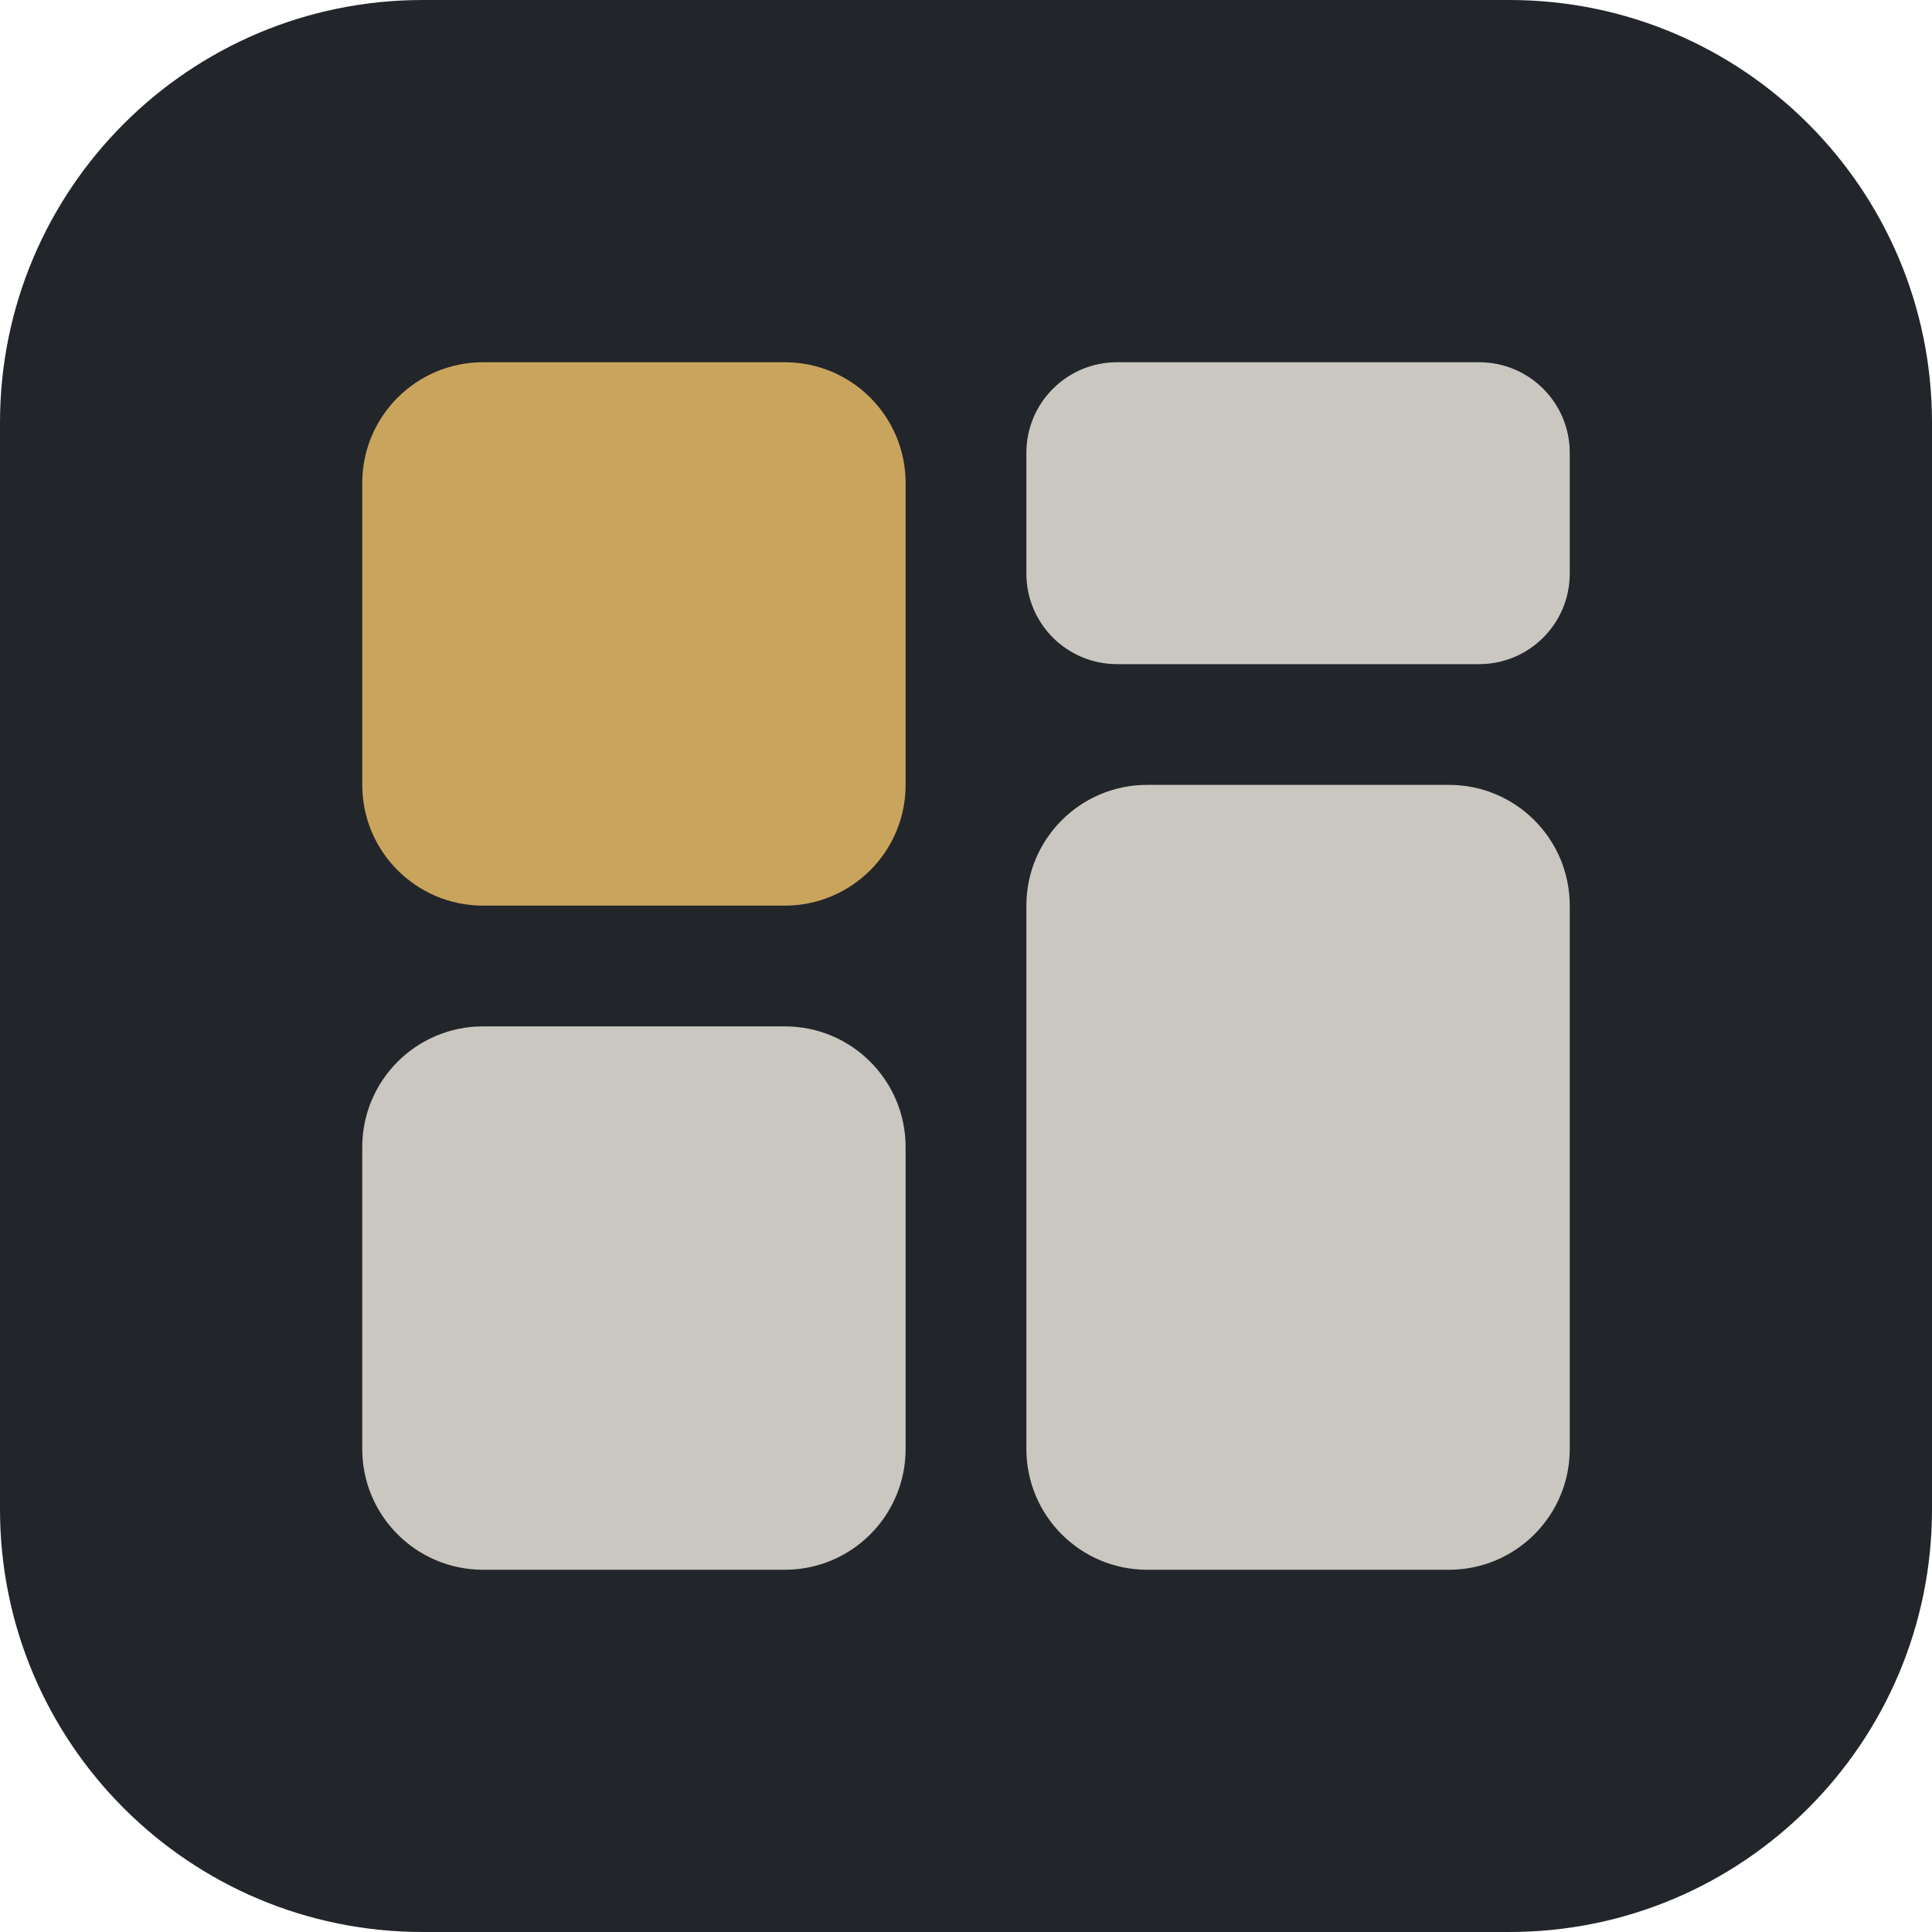
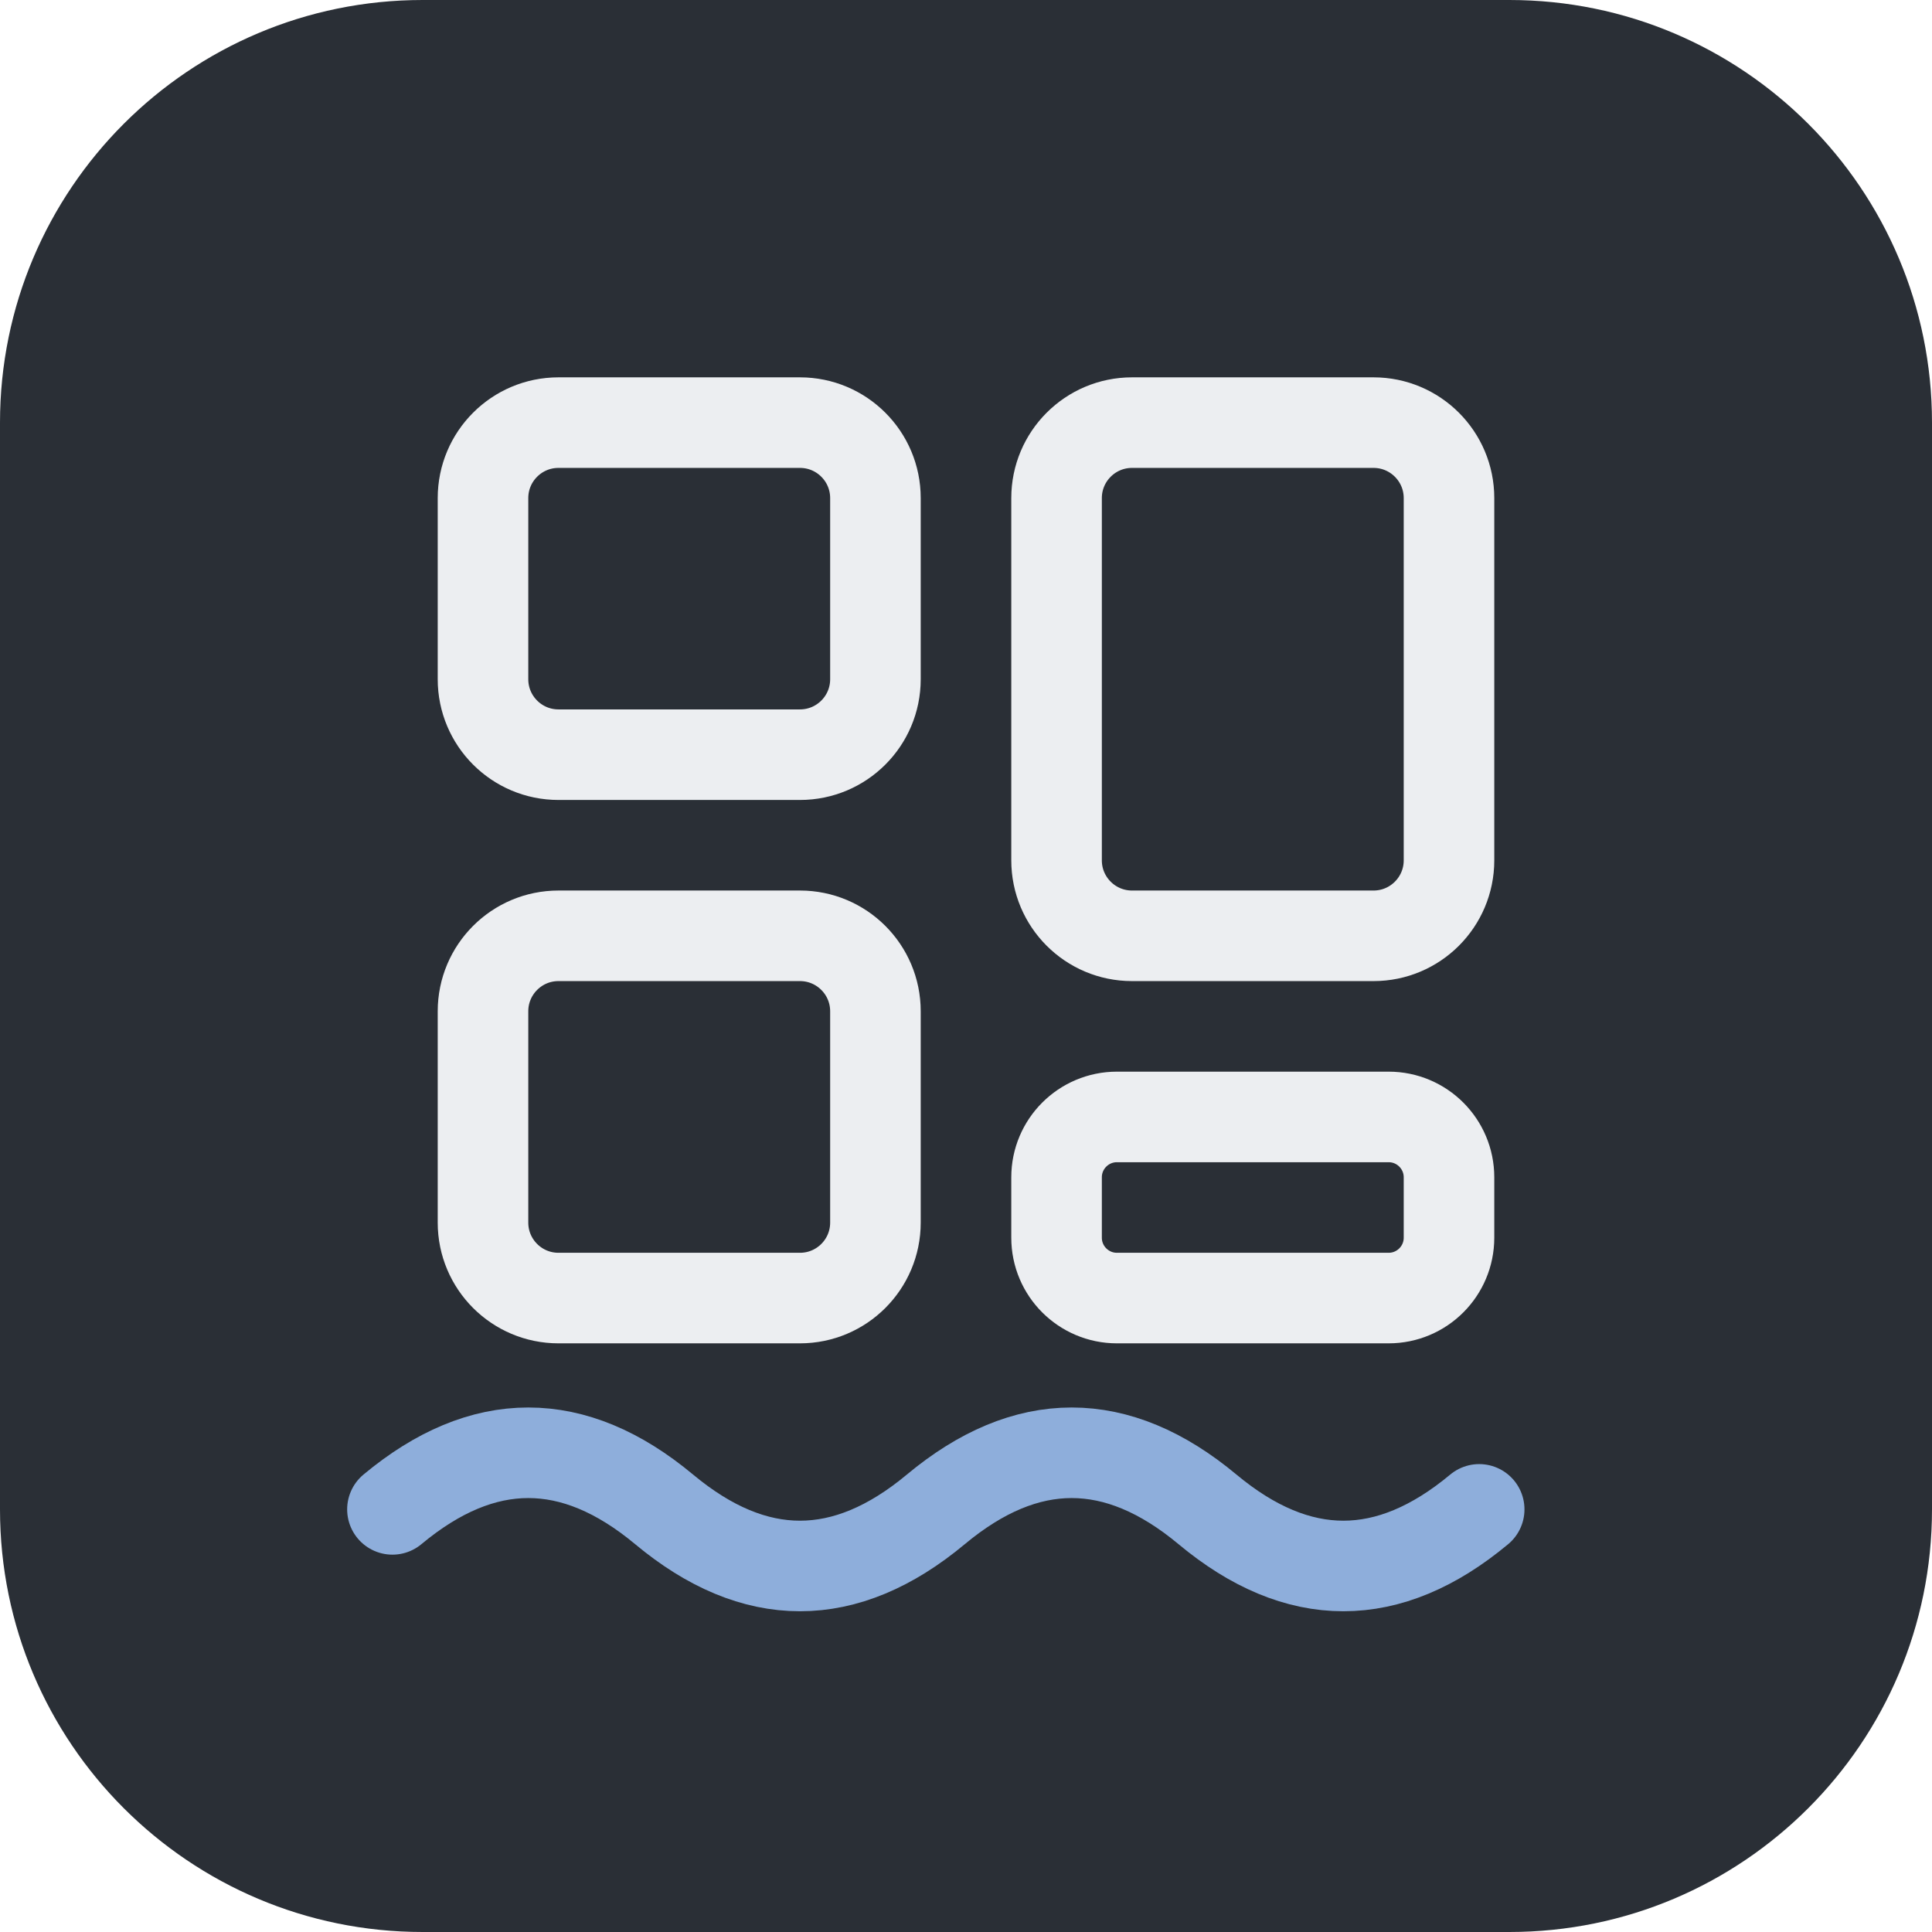
- <svg xmlns="http://www.w3.org/2000/svg" viewBox="0 0 64 64">
-   <rect width="64" height="64" rx="14" fill="#22252a" />
-   <rect x="12" y="12" width="18" height="18" rx="4" fill="#c9a45c" />
-   <rect x="34" y="12" width="18" height="10" rx="3" fill="#e7e3da" opacity=".85" />
-   <rect x="34" y="26" width="18" height="26" rx="4" fill="#e7e3da" opacity=".85" />
-   <rect x="12" y="34" width="18" height="18" rx="4" fill="#e7e3da" opacity=".85" />
+ <svg xmlns="http://www.w3.org/2000/svg" viewBox="0 0 128 128" role="img" aria-label="Tidedeck">
+   <rect width="128" height="128" rx="28" fill="#2a2f36" />
+   <g fill="none" stroke-linecap="round" stroke-linejoin="round">
+     <g stroke="#eceef1" stroke-width="6">
+       <rect x="32" y="28" width="26" height="22" rx="5" />
+       <rect x="70" y="28" width="26" height="34" rx="5" />
+       <rect x="32" y="62" width="26" height="24" rx="5" />
+       <rect x="70" y="74" width="26" height="12" rx="4" />
+     </g>
+     <path d="M26 100c6-5 12-5 18 0s12 5 18 0 12-5 18 0 12 5 18 0" stroke="#8eaedb" stroke-width="6" />
+   </g>
</svg>
